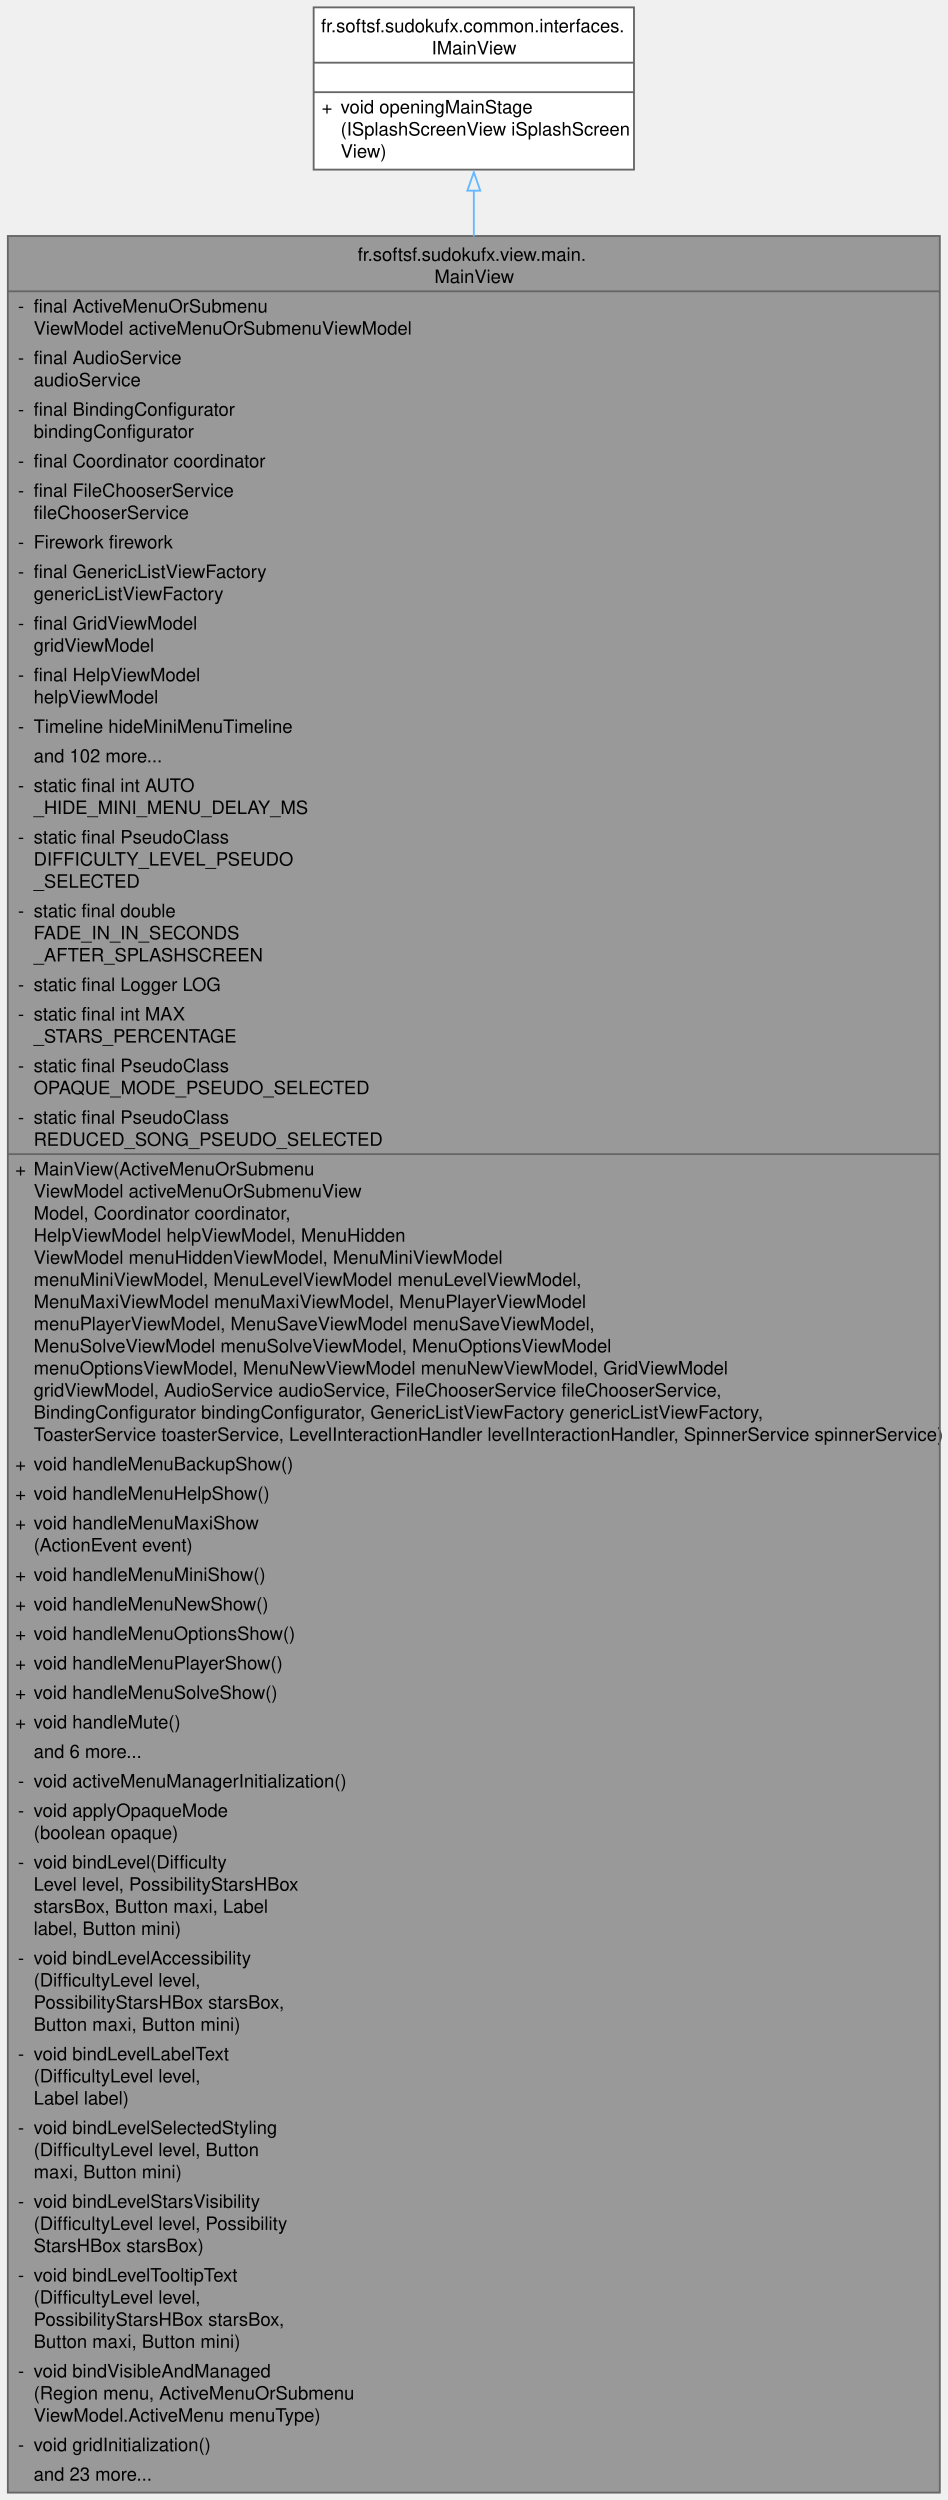
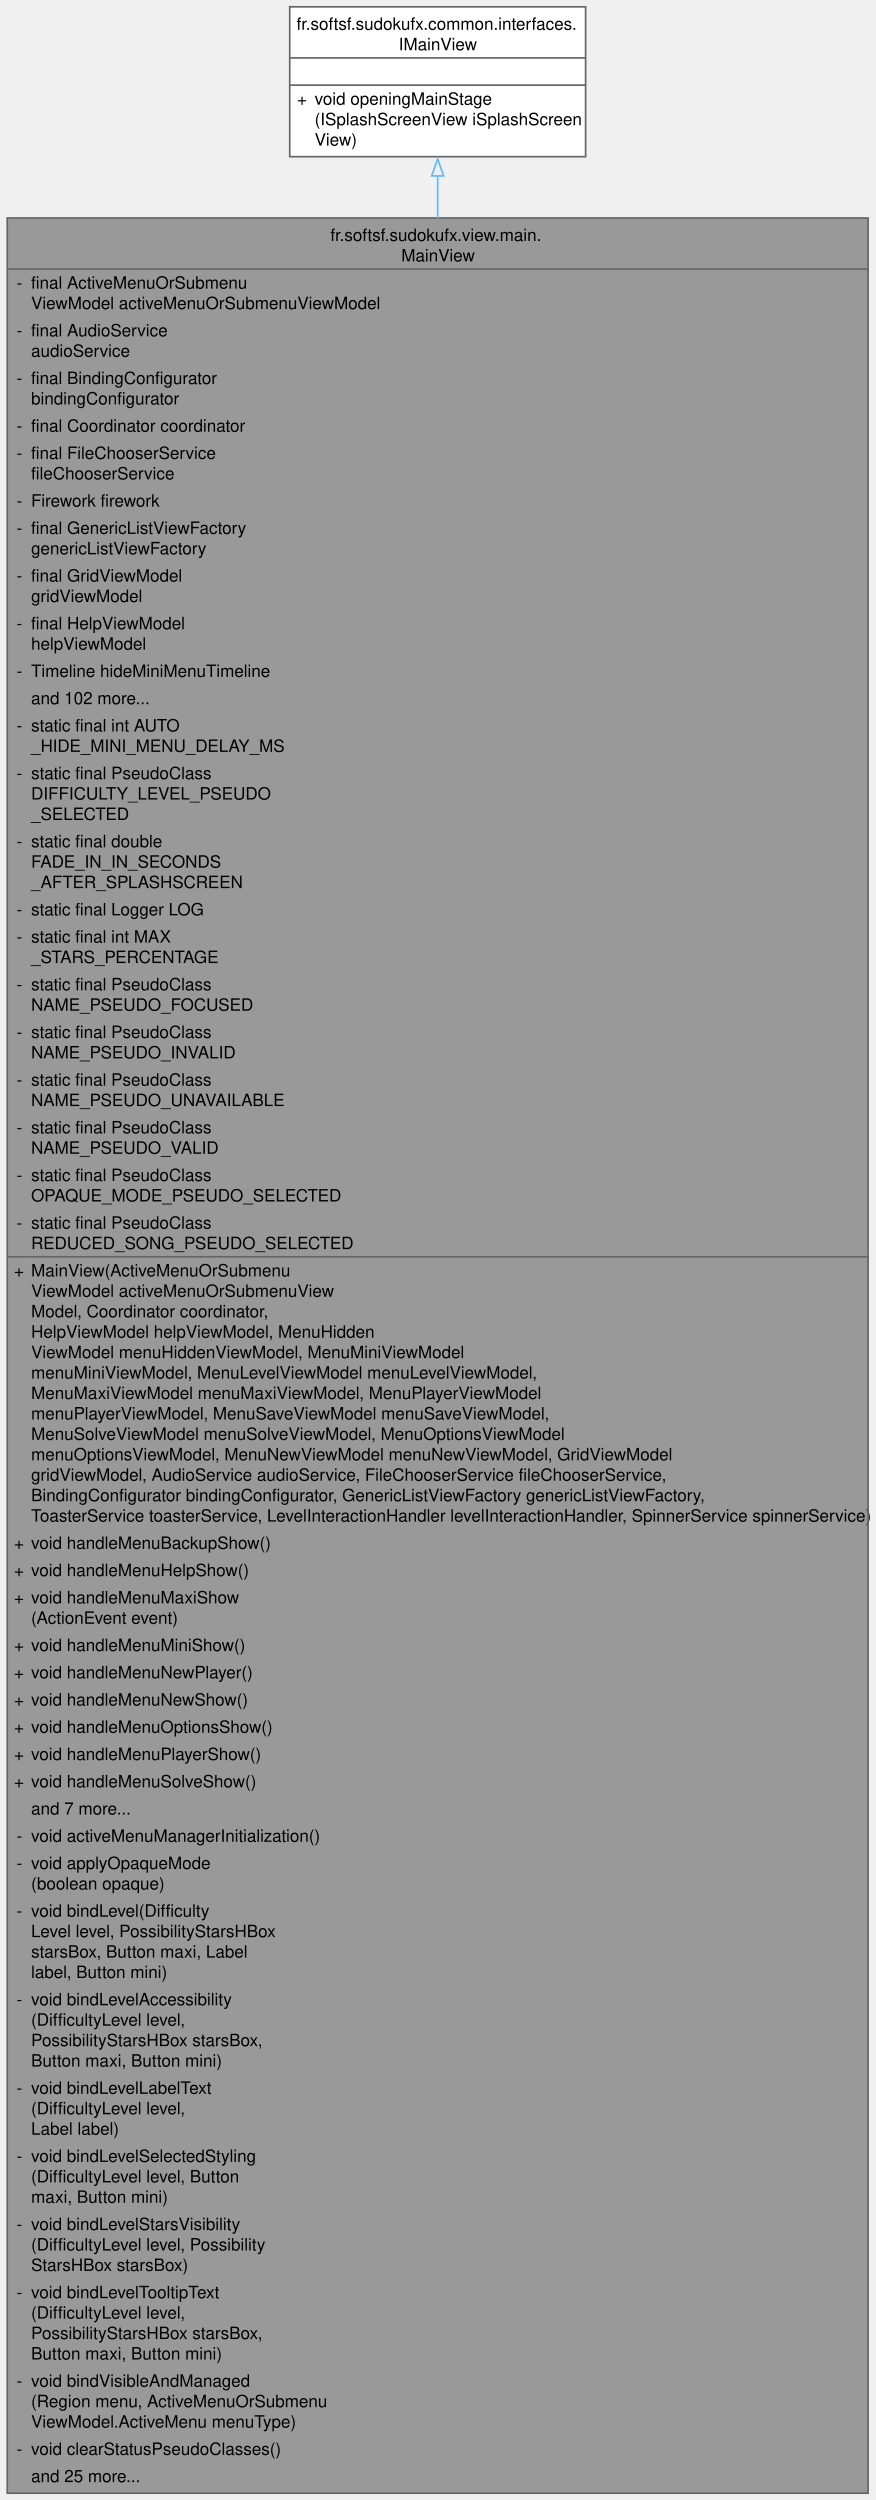
- <svg xmlns="http://www.w3.org/2000/svg" xmlns:xlink="http://www.w3.org/1999/xlink" width="514pt" height="1356pt" viewBox="0.00 0.00 513.50 1356.00">
-   <g id="graph0" class="graph" transform="scale(1 1) rotate(0) translate(4 1352)">
+ <svg xmlns="http://www.w3.org/2000/svg" xmlns:xlink="http://www.w3.org/1999/xlink" width="514pt" height="1468pt" viewBox="0.00 0.00 513.50 1468.00">
+   <g id="page0,1_graph0" class="graph" transform="scale(1 1) rotate(0) translate(4 1464)">
    <g id="Node000001" class="node">
      <g id="a_Node000001">
        <a xlink:title="Main view class of the Sudoku application.">
-           <polygon fill="#999999" stroke="none" points="505.5,-1224 0,-1224 0,0 505.5,0 505.5,-1224" />
-           <text text-anchor="start" x="189.75" y="-1210.5" font-family="Helvetica,sans-Serif" font-size="10.00">fr.softsf.sudokufx.view.main.</text>
-           <text text-anchor="start" x="231.38" y="-1198.5" font-family="Helvetica,sans-Serif" font-size="10.00">MainView</text>
-           <text text-anchor="start" x="5.5" y="-1182.5" font-family="Helvetica,sans-Serif" font-size="10.00">-</text>
-           <text text-anchor="start" x="14" y="-1182.5" font-family="Helvetica,sans-Serif" font-size="10.00">final ActiveMenuOrSubmenu</text>
-           <text text-anchor="start" x="14" y="-1170.5" font-family="Helvetica,sans-Serif" font-size="10.00">ViewModel activeMenuOrSubmenuViewModel</text>
-           <text text-anchor="start" x="5.5" y="-1154.5" font-family="Helvetica,sans-Serif" font-size="10.00">-</text>
-           <text text-anchor="start" x="14" y="-1154.5" font-family="Helvetica,sans-Serif" font-size="10.00">final AudioService</text>
-           <text text-anchor="start" x="14" y="-1142.5" font-family="Helvetica,sans-Serif" font-size="10.00"> audioService</text>
-           <text text-anchor="start" x="5.5" y="-1126.5" font-family="Helvetica,sans-Serif" font-size="10.00">-</text>
-           <text text-anchor="start" x="14" y="-1126.5" font-family="Helvetica,sans-Serif" font-size="10.00">final BindingConfigurator</text>
-           <text text-anchor="start" x="14" y="-1114.5" font-family="Helvetica,sans-Serif" font-size="10.00"> bindingConfigurator</text>
-           <text text-anchor="start" x="5.5" y="-1098.5" font-family="Helvetica,sans-Serif" font-size="10.00">-</text>
-           <text text-anchor="start" x="14" y="-1098.5" font-family="Helvetica,sans-Serif" font-size="10.00">final Coordinator coordinator</text>
-           <text text-anchor="start" x="5.5" y="-1082.5" font-family="Helvetica,sans-Serif" font-size="10.00">-</text>
-           <text text-anchor="start" x="14" y="-1082.5" font-family="Helvetica,sans-Serif" font-size="10.00">final FileChooserService</text>
-           <text text-anchor="start" x="14" y="-1070.5" font-family="Helvetica,sans-Serif" font-size="10.00"> fileChooserService</text>
-           <text text-anchor="start" x="5.5" y="-1054.5" font-family="Helvetica,sans-Serif" font-size="10.00">-</text>
-           <text text-anchor="start" x="14" y="-1054.5" font-family="Helvetica,sans-Serif" font-size="10.00">Firework firework</text>
-           <text text-anchor="start" x="5.5" y="-1038.5" font-family="Helvetica,sans-Serif" font-size="10.00">-</text>
-           <text text-anchor="start" x="14" y="-1038.5" font-family="Helvetica,sans-Serif" font-size="10.00">final GenericListViewFactory</text>
-           <text text-anchor="start" x="14" y="-1026.5" font-family="Helvetica,sans-Serif" font-size="10.00"> genericListViewFactory</text>
-           <text text-anchor="start" x="5.5" y="-1010.5" font-family="Helvetica,sans-Serif" font-size="10.00">-</text>
-           <text text-anchor="start" x="14" y="-1010.5" font-family="Helvetica,sans-Serif" font-size="10.00">final GridViewModel</text>
-           <text text-anchor="start" x="14" y="-998.5" font-family="Helvetica,sans-Serif" font-size="10.00"> gridViewModel</text>
-           <text text-anchor="start" x="5.5" y="-982.5" font-family="Helvetica,sans-Serif" font-size="10.00">-</text>
-           <text text-anchor="start" x="14" y="-982.5" font-family="Helvetica,sans-Serif" font-size="10.00">final HelpViewModel</text>
-           <text text-anchor="start" x="14" y="-970.5" font-family="Helvetica,sans-Serif" font-size="10.00"> helpViewModel</text>
-           <text text-anchor="start" x="5.5" y="-954.5" font-family="Helvetica,sans-Serif" font-size="10.00">-</text>
-           <text text-anchor="start" x="14" y="-954.5" font-family="Helvetica,sans-Serif" font-size="10.00">Timeline hideMiniMenuTimeline</text>
-           <text text-anchor="start" x="14" y="-938.5" font-family="Helvetica,sans-Serif" font-size="10.00">and 102 more...</text>
-           <text text-anchor="start" x="5.5" y="-922.5" font-family="Helvetica,sans-Serif" font-size="10.00">-</text>
-           <text text-anchor="start" x="14" y="-922.5" font-family="Helvetica,sans-Serif" font-size="10.00">static final int AUTO</text>
-           <text text-anchor="start" x="14" y="-910.5" font-family="Helvetica,sans-Serif" font-size="10.00">_HIDE_MINI_MENU_DELAY_MS</text>
-           <text text-anchor="start" x="5.5" y="-894.5" font-family="Helvetica,sans-Serif" font-size="10.00">-</text>
-           <text text-anchor="start" x="14" y="-894.5" font-family="Helvetica,sans-Serif" font-size="10.00">static final PseudoClass</text>
-           <text text-anchor="start" x="14" y="-882.5" font-family="Helvetica,sans-Serif" font-size="10.00"> DIFFICULTY_LEVEL_PSEUDO</text>
-           <text text-anchor="start" x="14" y="-870.5" font-family="Helvetica,sans-Serif" font-size="10.00">_SELECTED</text>
+           <polygon fill="#999999" stroke="none" points="505.5,-1336 0,-1336 0,0 505.5,0 505.5,-1336" />
+           <text text-anchor="start" x="189.75" y="-1322.5" font-family="Helvetica,sans-Serif" font-size="10.00">fr.softsf.sudokufx.view.main.</text>
+           <text text-anchor="start" x="231.38" y="-1310.5" font-family="Helvetica,sans-Serif" font-size="10.00">MainView</text>
+           <text text-anchor="start" x="5.5" y="-1294.5" font-family="Helvetica,sans-Serif" font-size="10.00">-</text>
+           <text text-anchor="start" x="14" y="-1294.5" font-family="Helvetica,sans-Serif" font-size="10.00">final ActiveMenuOrSubmenu</text>
+           <text text-anchor="start" x="14" y="-1282.5" font-family="Helvetica,sans-Serif" font-size="10.00">ViewModel activeMenuOrSubmenuViewModel</text>
+           <text text-anchor="start" x="5.5" y="-1266.5" font-family="Helvetica,sans-Serif" font-size="10.00">-</text>
+           <text text-anchor="start" x="14" y="-1266.5" font-family="Helvetica,sans-Serif" font-size="10.00">final AudioService</text>
+           <text text-anchor="start" x="14" y="-1254.5" font-family="Helvetica,sans-Serif" font-size="10.00"> audioService</text>
+           <text text-anchor="start" x="5.5" y="-1238.5" font-family="Helvetica,sans-Serif" font-size="10.00">-</text>
+           <text text-anchor="start" x="14" y="-1238.5" font-family="Helvetica,sans-Serif" font-size="10.00">final BindingConfigurator</text>
+           <text text-anchor="start" x="14" y="-1226.5" font-family="Helvetica,sans-Serif" font-size="10.00"> bindingConfigurator</text>
+           <text text-anchor="start" x="5.5" y="-1210.5" font-family="Helvetica,sans-Serif" font-size="10.00">-</text>
+           <text text-anchor="start" x="14" y="-1210.5" font-family="Helvetica,sans-Serif" font-size="10.00">final Coordinator coordinator</text>
+           <text text-anchor="start" x="5.5" y="-1194.5" font-family="Helvetica,sans-Serif" font-size="10.00">-</text>
+           <text text-anchor="start" x="14" y="-1194.5" font-family="Helvetica,sans-Serif" font-size="10.00">final FileChooserService</text>
+           <text text-anchor="start" x="14" y="-1182.5" font-family="Helvetica,sans-Serif" font-size="10.00"> fileChooserService</text>
+           <text text-anchor="start" x="5.5" y="-1166.5" font-family="Helvetica,sans-Serif" font-size="10.00">-</text>
+           <text text-anchor="start" x="14" y="-1166.5" font-family="Helvetica,sans-Serif" font-size="10.00">Firework firework</text>
+           <text text-anchor="start" x="5.5" y="-1150.5" font-family="Helvetica,sans-Serif" font-size="10.00">-</text>
+           <text text-anchor="start" x="14" y="-1150.5" font-family="Helvetica,sans-Serif" font-size="10.00">final GenericListViewFactory</text>
+           <text text-anchor="start" x="14" y="-1138.5" font-family="Helvetica,sans-Serif" font-size="10.00"> genericListViewFactory</text>
+           <text text-anchor="start" x="5.5" y="-1122.5" font-family="Helvetica,sans-Serif" font-size="10.00">-</text>
+           <text text-anchor="start" x="14" y="-1122.5" font-family="Helvetica,sans-Serif" font-size="10.00">final GridViewModel</text>
+           <text text-anchor="start" x="14" y="-1110.5" font-family="Helvetica,sans-Serif" font-size="10.00"> gridViewModel</text>
+           <text text-anchor="start" x="5.5" y="-1094.5" font-family="Helvetica,sans-Serif" font-size="10.00">-</text>
+           <text text-anchor="start" x="14" y="-1094.5" font-family="Helvetica,sans-Serif" font-size="10.00">final HelpViewModel</text>
+           <text text-anchor="start" x="14" y="-1082.5" font-family="Helvetica,sans-Serif" font-size="10.00"> helpViewModel</text>
+           <text text-anchor="start" x="5.5" y="-1066.5" font-family="Helvetica,sans-Serif" font-size="10.00">-</text>
+           <text text-anchor="start" x="14" y="-1066.5" font-family="Helvetica,sans-Serif" font-size="10.00">Timeline hideMiniMenuTimeline</text>
+           <text text-anchor="start" x="14" y="-1050.5" font-family="Helvetica,sans-Serif" font-size="10.00">and 102 more...</text>
+           <text text-anchor="start" x="5.5" y="-1034.5" font-family="Helvetica,sans-Serif" font-size="10.00">-</text>
+           <text text-anchor="start" x="14" y="-1034.5" font-family="Helvetica,sans-Serif" font-size="10.00">static final int AUTO</text>
+           <text text-anchor="start" x="14" y="-1022.5" font-family="Helvetica,sans-Serif" font-size="10.00">_HIDE_MINI_MENU_DELAY_MS</text>
+           <text text-anchor="start" x="5.5" y="-1006.5" font-family="Helvetica,sans-Serif" font-size="10.00">-</text>
+           <text text-anchor="start" x="14" y="-1006.5" font-family="Helvetica,sans-Serif" font-size="10.00">static final PseudoClass</text>
+           <text text-anchor="start" x="14" y="-994.5" font-family="Helvetica,sans-Serif" font-size="10.00"> DIFFICULTY_LEVEL_PSEUDO</text>
+           <text text-anchor="start" x="14" y="-982.5" font-family="Helvetica,sans-Serif" font-size="10.00">_SELECTED</text>
+           <text text-anchor="start" x="5.5" y="-966.5" font-family="Helvetica,sans-Serif" font-size="10.00">-</text>
+           <text text-anchor="start" x="14" y="-966.5" font-family="Helvetica,sans-Serif" font-size="10.00">static final double</text>
+           <text text-anchor="start" x="14" y="-954.5" font-family="Helvetica,sans-Serif" font-size="10.00"> FADE_IN_IN_SECONDS</text>
+           <text text-anchor="start" x="14" y="-942.5" font-family="Helvetica,sans-Serif" font-size="10.00">_AFTER_SPLASHSCREEN</text>
+           <text text-anchor="start" x="5.5" y="-926.5" font-family="Helvetica,sans-Serif" font-size="10.00">-</text>
+           <text text-anchor="start" x="14" y="-926.5" font-family="Helvetica,sans-Serif" font-size="10.00">static final Logger LOG</text>
+           <text text-anchor="start" x="5.5" y="-910.5" font-family="Helvetica,sans-Serif" font-size="10.00">-</text>
+           <text text-anchor="start" x="14" y="-910.5" font-family="Helvetica,sans-Serif" font-size="10.00">static final int MAX</text>
+           <text text-anchor="start" x="14" y="-898.5" font-family="Helvetica,sans-Serif" font-size="10.00">_STARS_PERCENTAGE</text>
+           <text text-anchor="start" x="5.5" y="-882.5" font-family="Helvetica,sans-Serif" font-size="10.00">-</text>
+           <text text-anchor="start" x="14" y="-882.5" font-family="Helvetica,sans-Serif" font-size="10.00">static final PseudoClass</text>
+           <text text-anchor="start" x="14" y="-870.5" font-family="Helvetica,sans-Serif" font-size="10.00"> NAME_PSEUDO_FOCUSED</text>
          <text text-anchor="start" x="5.5" y="-854.5" font-family="Helvetica,sans-Serif" font-size="10.00">-</text>
-           <text text-anchor="start" x="14" y="-854.5" font-family="Helvetica,sans-Serif" font-size="10.00">static final double</text>
-           <text text-anchor="start" x="14" y="-842.5" font-family="Helvetica,sans-Serif" font-size="10.00"> FADE_IN_IN_SECONDS</text>
-           <text text-anchor="start" x="14" y="-830.5" font-family="Helvetica,sans-Serif" font-size="10.00">_AFTER_SPLASHSCREEN</text>
-           <text text-anchor="start" x="5.5" y="-814.5" font-family="Helvetica,sans-Serif" font-size="10.00">-</text>
-           <text text-anchor="start" x="14" y="-814.5" font-family="Helvetica,sans-Serif" font-size="10.00">static final Logger LOG</text>
+           <text text-anchor="start" x="14" y="-854.5" font-family="Helvetica,sans-Serif" font-size="10.00">static final PseudoClass</text>
+           <text text-anchor="start" x="14" y="-842.5" font-family="Helvetica,sans-Serif" font-size="10.00"> NAME_PSEUDO_INVALID</text>
+           <text text-anchor="start" x="5.5" y="-826.5" font-family="Helvetica,sans-Serif" font-size="10.00">-</text>
+           <text text-anchor="start" x="14" y="-826.5" font-family="Helvetica,sans-Serif" font-size="10.00">static final PseudoClass</text>
+           <text text-anchor="start" x="14" y="-814.5" font-family="Helvetica,sans-Serif" font-size="10.00"> NAME_PSEUDO_UNAVAILABLE</text>
          <text text-anchor="start" x="5.5" y="-798.5" font-family="Helvetica,sans-Serif" font-size="10.00">-</text>
-           <text text-anchor="start" x="14" y="-798.5" font-family="Helvetica,sans-Serif" font-size="10.00">static final int MAX</text>
-           <text text-anchor="start" x="14" y="-786.5" font-family="Helvetica,sans-Serif" font-size="10.00">_STARS_PERCENTAGE</text>
+           <text text-anchor="start" x="14" y="-798.5" font-family="Helvetica,sans-Serif" font-size="10.00">static final PseudoClass</text>
+           <text text-anchor="start" x="14" y="-786.5" font-family="Helvetica,sans-Serif" font-size="10.00"> NAME_PSEUDO_VALID</text>
          <text text-anchor="start" x="5.5" y="-770.5" font-family="Helvetica,sans-Serif" font-size="10.00">-</text>
          <text text-anchor="start" x="14" y="-770.5" font-family="Helvetica,sans-Serif" font-size="10.00">static final PseudoClass</text>
          <text text-anchor="start" x="14" y="-758.5" font-family="Helvetica,sans-Serif" font-size="10.00"> OPAQUE_MODE_PSEUDO_SELECTED</text>
          <text text-anchor="start" x="5.5" y="-742.5" font-family="Helvetica,sans-Serif" font-size="10.00">-</text>
          <text text-anchor="start" x="14" y="-742.5" font-family="Helvetica,sans-Serif" font-size="10.00">static final PseudoClass</text>
          <text text-anchor="start" x="14" y="-730.5" font-family="Helvetica,sans-Serif" font-size="10.00"> REDUCED_SONG_PSEUDO_SELECTED</text>
          <text text-anchor="start" x="4" y="-714.5" font-family="Helvetica,sans-Serif" font-size="10.00">+</text>
          <text text-anchor="start" x="14" y="-714.5" font-family="Helvetica,sans-Serif" font-size="10.00">MainView(ActiveMenuOrSubmenu</text>
          <text text-anchor="start" x="14" y="-702.5" font-family="Helvetica,sans-Serif" font-size="10.00">ViewModel activeMenuOrSubmenuView</text>
          <text text-anchor="start" x="14" y="-690.5" font-family="Helvetica,sans-Serif" font-size="10.00">Model, Coordinator coordinator,</text>
          <text text-anchor="start" x="14" y="-678.5" font-family="Helvetica,sans-Serif" font-size="10.00"> HelpViewModel helpViewModel, MenuHidden</text>
          <text text-anchor="start" x="14" y="-666.5" font-family="Helvetica,sans-Serif" font-size="10.00">ViewModel menuHiddenViewModel, MenuMiniViewModel</text>
          <text text-anchor="start" x="14" y="-654.5" font-family="Helvetica,sans-Serif" font-size="10.00"> menuMiniViewModel, MenuLevelViewModel menuLevelViewModel,</text>
          <text text-anchor="start" x="14" y="-642.5" font-family="Helvetica,sans-Serif" font-size="10.00"> MenuMaxiViewModel menuMaxiViewModel, MenuPlayerViewModel</text>
          <text text-anchor="start" x="14" y="-630.5" font-family="Helvetica,sans-Serif" font-size="10.00"> menuPlayerViewModel, MenuSaveViewModel menuSaveViewModel,</text>
          <text text-anchor="start" x="14" y="-618.5" font-family="Helvetica,sans-Serif" font-size="10.00"> MenuSolveViewModel menuSolveViewModel, MenuOptionsViewModel</text>
          <text text-anchor="start" x="14" y="-606.5" font-family="Helvetica,sans-Serif" font-size="10.00"> menuOptionsViewModel, MenuNewViewModel menuNewViewModel, GridViewModel</text>
          <text text-anchor="start" x="14" y="-594.5" font-family="Helvetica,sans-Serif" font-size="10.00"> gridViewModel, AudioService audioService, FileChooserService fileChooserService,</text>
          <text text-anchor="start" x="14" y="-582.5" font-family="Helvetica,sans-Serif" font-size="10.00"> BindingConfigurator bindingConfigurator, GenericListViewFactory genericListViewFactory,</text>
          <text text-anchor="start" x="14" y="-570.5" font-family="Helvetica,sans-Serif" font-size="10.00"> ToasterService toasterService, LevelInteractionHandler levelInteractionHandler, SpinnerService spinnerService)</text>
          <text text-anchor="start" x="4" y="-554.5" font-family="Helvetica,sans-Serif" font-size="10.00">+</text>
          <text text-anchor="start" x="14" y="-554.5" font-family="Helvetica,sans-Serif" font-size="10.00">void handleMenuBackupShow()</text>
          <text text-anchor="start" x="4" y="-538.5" font-family="Helvetica,sans-Serif" font-size="10.00">+</text>
          <text text-anchor="start" x="14" y="-538.5" font-family="Helvetica,sans-Serif" font-size="10.00">void handleMenuHelpShow()</text>
          <text text-anchor="start" x="4" y="-522.5" font-family="Helvetica,sans-Serif" font-size="10.00">+</text>
          <text text-anchor="start" x="14" y="-522.5" font-family="Helvetica,sans-Serif" font-size="10.00">void handleMenuMaxiShow</text>
          <text text-anchor="start" x="14" y="-510.5" font-family="Helvetica,sans-Serif" font-size="10.00">(ActionEvent event)</text>
          <text text-anchor="start" x="4" y="-494.5" font-family="Helvetica,sans-Serif" font-size="10.00">+</text>
          <text text-anchor="start" x="14" y="-494.5" font-family="Helvetica,sans-Serif" font-size="10.00">void handleMenuMiniShow()</text>
          <text text-anchor="start" x="4" y="-478.5" font-family="Helvetica,sans-Serif" font-size="10.00">+</text>
-           <text text-anchor="start" x="14" y="-478.5" font-family="Helvetica,sans-Serif" font-size="10.00">void handleMenuNewShow()</text>
+           <text text-anchor="start" x="14" y="-478.5" font-family="Helvetica,sans-Serif" font-size="10.00">void handleMenuNewPlayer()</text>
          <text text-anchor="start" x="4" y="-462.5" font-family="Helvetica,sans-Serif" font-size="10.00">+</text>
-           <text text-anchor="start" x="14" y="-462.5" font-family="Helvetica,sans-Serif" font-size="10.00">void handleMenuOptionsShow()</text>
+           <text text-anchor="start" x="14" y="-462.5" font-family="Helvetica,sans-Serif" font-size="10.00">void handleMenuNewShow()</text>
          <text text-anchor="start" x="4" y="-446.5" font-family="Helvetica,sans-Serif" font-size="10.00">+</text>
-           <text text-anchor="start" x="14" y="-446.5" font-family="Helvetica,sans-Serif" font-size="10.00">void handleMenuPlayerShow()</text>
+           <text text-anchor="start" x="14" y="-446.5" font-family="Helvetica,sans-Serif" font-size="10.00">void handleMenuOptionsShow()</text>
          <text text-anchor="start" x="4" y="-430.5" font-family="Helvetica,sans-Serif" font-size="10.00">+</text>
-           <text text-anchor="start" x="14" y="-430.5" font-family="Helvetica,sans-Serif" font-size="10.00">void handleMenuSolveShow()</text>
+           <text text-anchor="start" x="14" y="-430.5" font-family="Helvetica,sans-Serif" font-size="10.00">void handleMenuPlayerShow()</text>
          <text text-anchor="start" x="4" y="-414.5" font-family="Helvetica,sans-Serif" font-size="10.00">+</text>
-           <text text-anchor="start" x="14" y="-414.5" font-family="Helvetica,sans-Serif" font-size="10.00">void handleMute()</text>
-           <text text-anchor="start" x="14" y="-398.5" font-family="Helvetica,sans-Serif" font-size="10.00">and 6 more...</text>
+           <text text-anchor="start" x="14" y="-414.5" font-family="Helvetica,sans-Serif" font-size="10.00">void handleMenuSolveShow()</text>
+           <text text-anchor="start" x="14" y="-398.5" font-family="Helvetica,sans-Serif" font-size="10.00">and 7 more...</text>
          <text text-anchor="start" x="5.5" y="-382.5" font-family="Helvetica,sans-Serif" font-size="10.00">-</text>
          <text text-anchor="start" x="14" y="-382.5" font-family="Helvetica,sans-Serif" font-size="10.00">void activeMenuManagerInitialization()</text>
          <text text-anchor="start" x="5.5" y="-366.5" font-family="Helvetica,sans-Serif" font-size="10.00">-</text>
          <text text-anchor="start" x="14" y="-366.5" font-family="Helvetica,sans-Serif" font-size="10.00">void applyOpaqueMode</text>
          <text text-anchor="start" x="14" y="-354.5" font-family="Helvetica,sans-Serif" font-size="10.00">(boolean opaque)</text>
          <text text-anchor="start" x="5.5" y="-338.5" font-family="Helvetica,sans-Serif" font-size="10.00">-</text>
          <text text-anchor="start" x="14" y="-338.5" font-family="Helvetica,sans-Serif" font-size="10.00">void bindLevel(Difficulty</text>
          <text text-anchor="start" x="14" y="-326.5" font-family="Helvetica,sans-Serif" font-size="10.00">Level level, PossibilityStarsHBox</text>
          <text text-anchor="start" x="14" y="-314.5" font-family="Helvetica,sans-Serif" font-size="10.00"> starsBox, Button maxi, Label</text>
          <text text-anchor="start" x="14" y="-302.5" font-family="Helvetica,sans-Serif" font-size="10.00"> label, Button mini)</text>
          <text text-anchor="start" x="5.5" y="-286.5" font-family="Helvetica,sans-Serif" font-size="10.00">-</text>
          <text text-anchor="start" x="14" y="-286.5" font-family="Helvetica,sans-Serif" font-size="10.00">void bindLevelAccessibility</text>
          <text text-anchor="start" x="14" y="-274.5" font-family="Helvetica,sans-Serif" font-size="10.00">(DifficultyLevel level,</text>
          <text text-anchor="start" x="14" y="-262.5" font-family="Helvetica,sans-Serif" font-size="10.00"> PossibilityStarsHBox starsBox,</text>
          <text text-anchor="start" x="14" y="-250.5" font-family="Helvetica,sans-Serif" font-size="10.00"> Button maxi, Button mini)</text>
          <text text-anchor="start" x="5.5" y="-234.5" font-family="Helvetica,sans-Serif" font-size="10.00">-</text>
          <text text-anchor="start" x="14" y="-234.5" font-family="Helvetica,sans-Serif" font-size="10.00">void bindLevelLabelText</text>
          <text text-anchor="start" x="14" y="-222.5" font-family="Helvetica,sans-Serif" font-size="10.00">(DifficultyLevel level,</text>
          <text text-anchor="start" x="14" y="-210.5" font-family="Helvetica,sans-Serif" font-size="10.00"> Label label)</text>
          <text text-anchor="start" x="5.5" y="-194.5" font-family="Helvetica,sans-Serif" font-size="10.00">-</text>
          <text text-anchor="start" x="14" y="-194.5" font-family="Helvetica,sans-Serif" font-size="10.00">void bindLevelSelectedStyling</text>
          <text text-anchor="start" x="14" y="-182.5" font-family="Helvetica,sans-Serif" font-size="10.00">(DifficultyLevel level, Button</text>
          <text text-anchor="start" x="14" y="-170.5" font-family="Helvetica,sans-Serif" font-size="10.00"> maxi, Button mini)</text>
          <text text-anchor="start" x="5.5" y="-154.5" font-family="Helvetica,sans-Serif" font-size="10.00">-</text>
          <text text-anchor="start" x="14" y="-154.5" font-family="Helvetica,sans-Serif" font-size="10.00">void bindLevelStarsVisibility</text>
          <text text-anchor="start" x="14" y="-142.5" font-family="Helvetica,sans-Serif" font-size="10.00">(DifficultyLevel level, Possibility</text>
          <text text-anchor="start" x="14" y="-130.5" font-family="Helvetica,sans-Serif" font-size="10.00">StarsHBox starsBox)</text>
          <text text-anchor="start" x="5.5" y="-114.5" font-family="Helvetica,sans-Serif" font-size="10.00">-</text>
          <text text-anchor="start" x="14" y="-114.5" font-family="Helvetica,sans-Serif" font-size="10.00">void bindLevelTooltipText</text>
          <text text-anchor="start" x="14" y="-102.5" font-family="Helvetica,sans-Serif" font-size="10.00">(DifficultyLevel level,</text>
          <text text-anchor="start" x="14" y="-90.5" font-family="Helvetica,sans-Serif" font-size="10.00"> PossibilityStarsHBox starsBox,</text>
          <text text-anchor="start" x="14" y="-78.5" font-family="Helvetica,sans-Serif" font-size="10.00"> Button maxi, Button mini)</text>
          <text text-anchor="start" x="5.5" y="-62.5" font-family="Helvetica,sans-Serif" font-size="10.00">-</text>
          <text text-anchor="start" x="14" y="-62.5" font-family="Helvetica,sans-Serif" font-size="10.00">void bindVisibleAndManaged</text>
          <text text-anchor="start" x="14" y="-50.5" font-family="Helvetica,sans-Serif" font-size="10.00">(Region menu, ActiveMenuOrSubmenu</text>
          <text text-anchor="start" x="14" y="-38.5" font-family="Helvetica,sans-Serif" font-size="10.00">ViewModel.ActiveMenu menuType)</text>
          <text text-anchor="start" x="5.5" y="-22.5" font-family="Helvetica,sans-Serif" font-size="10.00">-</text>
-           <text text-anchor="start" x="14" y="-22.5" font-family="Helvetica,sans-Serif" font-size="10.00">void gridInitialization()</text>
-           <text text-anchor="start" x="14" y="-6.5" font-family="Helvetica,sans-Serif" font-size="10.00">and 23 more...</text>
-           <polygon fill="#666666" stroke="#666666" points="0,-1194 0,-1194 505.5,-1194 505.5,-1194 0,-1194" />
+           <text text-anchor="start" x="14" y="-22.5" font-family="Helvetica,sans-Serif" font-size="10.00">void clearStatusPseudoClasses()</text>
+           <text text-anchor="start" x="14" y="-6.5" font-family="Helvetica,sans-Serif" font-size="10.00">and 25 more...</text>
+           <polygon fill="#666666" stroke="#666666" points="0,-1306 0,-1306 505.5,-1306 505.5,-1306 0,-1306" />
          <polygon fill="#666666" stroke="#666666" points="0,-726 0,-726 12,-726 12,-726 0,-726" />
          <polygon fill="#666666" stroke="#666666" points="12,-726 12,-726 505.5,-726 505.5,-726 12,-726" />
-           <polygon fill="none" stroke="#666666" points="0,0 0,-1224 505.5,-1224 505.5,0 0,0" />
+           <polygon fill="none" stroke="#666666" points="0,0 0,-1336 505.5,-1336 505.5,0 0,0" />
        </a>
      </g>
    </g>
    <g id="Node000002" class="node">
      <g id="a_Node000002">
        <a xlink:href="interfacefr_1_1softsf_1_1sudokufx_1_1common_1_1interfaces_1_1_i_main_view.html" target="_top" xlink:title="Interface defining method to open the main stage.">
-           <polygon fill="white" stroke="none" points="339.62,-1348 165.88,-1348 165.88,-1260 339.62,-1260 339.62,-1348" />
-           <text text-anchor="start" x="169.88" y="-1334.5" font-family="Helvetica,sans-Serif" font-size="10.00">fr.softsf.sudokufx.common.interfaces.</text>
-           <text text-anchor="start" x="229.88" y="-1322.5" font-family="Helvetica,sans-Serif" font-size="10.00">IMainView</text>
-           <text text-anchor="start" x="251.25" y="-1306.5" font-family="Helvetica,sans-Serif" font-size="10.00"> </text>
-           <text text-anchor="start" x="170.19" y="-1290.5" font-family="Helvetica,sans-Serif" font-size="10.00">+</text>
-           <text text-anchor="start" x="180.5" y="-1290.5" font-family="Helvetica,sans-Serif" font-size="10.00">void openingMainStage</text>
-           <text text-anchor="start" x="180.5" y="-1278.5" font-family="Helvetica,sans-Serif" font-size="10.00">(ISplashScreenView iSplashScreen</text>
-           <text text-anchor="start" x="180.5" y="-1266.5" font-family="Helvetica,sans-Serif" font-size="10.00">View)</text>
-           <polygon fill="#666666" stroke="#666666" points="165.88,-1318 165.88,-1318 339.62,-1318 339.62,-1318 165.88,-1318" />
-           <polygon fill="#666666" stroke="#666666" points="165.88,-1302 165.88,-1302 339.62,-1302 339.62,-1302 165.88,-1302" />
-           <polygon fill="none" stroke="#666666" points="165.88,-1260 165.88,-1348 339.62,-1348 339.62,-1260 165.88,-1260" />
+           <polygon fill="white" stroke="none" points="339.62,-1460 165.88,-1460 165.88,-1372 339.62,-1372 339.62,-1460" />
+           <text text-anchor="start" x="169.88" y="-1446.5" font-family="Helvetica,sans-Serif" font-size="10.00">fr.softsf.sudokufx.common.interfaces.</text>
+           <text text-anchor="start" x="229.88" y="-1434.5" font-family="Helvetica,sans-Serif" font-size="10.00">IMainView</text>
+           <text text-anchor="start" x="251.25" y="-1418.5" font-family="Helvetica,sans-Serif" font-size="10.00"> </text>
+           <text text-anchor="start" x="170.19" y="-1402.5" font-family="Helvetica,sans-Serif" font-size="10.00">+</text>
+           <text text-anchor="start" x="180.5" y="-1402.5" font-family="Helvetica,sans-Serif" font-size="10.00">void openingMainStage</text>
+           <text text-anchor="start" x="180.5" y="-1390.5" font-family="Helvetica,sans-Serif" font-size="10.00">(ISplashScreenView iSplashScreen</text>
+           <text text-anchor="start" x="180.5" y="-1378.5" font-family="Helvetica,sans-Serif" font-size="10.00">View)</text>
+           <polygon fill="#666666" stroke="#666666" points="165.88,-1430 165.88,-1430 339.62,-1430 339.62,-1430 165.88,-1430" />
+           <polygon fill="#666666" stroke="#666666" points="165.88,-1414 165.88,-1414 339.62,-1414 339.62,-1414 165.88,-1414" />
+           <polygon fill="none" stroke="#666666" points="165.88,-1372 165.88,-1460 339.62,-1460 339.62,-1372 165.88,-1372" />
        </a>
      </g>
    </g>
    <g id="edge1_Node000001_Node000002" class="edge">
      <g id="a_edge1_Node000001_Node000002">
        <a xlink:title=" ">
-           <path fill="none" stroke="#63b8ff" d="M252.75,-1248.66C252.75,-1241.01 252.75,-1232.68 252.75,-1223.75" />
-           <polygon fill="none" stroke="#63b8ff" points="249.25,-1248.58 252.75,-1258.58 256.25,-1248.58 249.25,-1248.58" />
+           <path fill="none" stroke="#63b8ff" d="M252.75,-1360.76C252.75,-1353.11 252.75,-1344.76 252.75,-1335.8" />
+           <polygon fill="none" stroke="#63b8ff" points="249.25,-1360.7 252.75,-1370.7 256.25,-1360.7 249.25,-1360.7" />
        </a>
      </g>
    </g>
  </g>
</svg>
